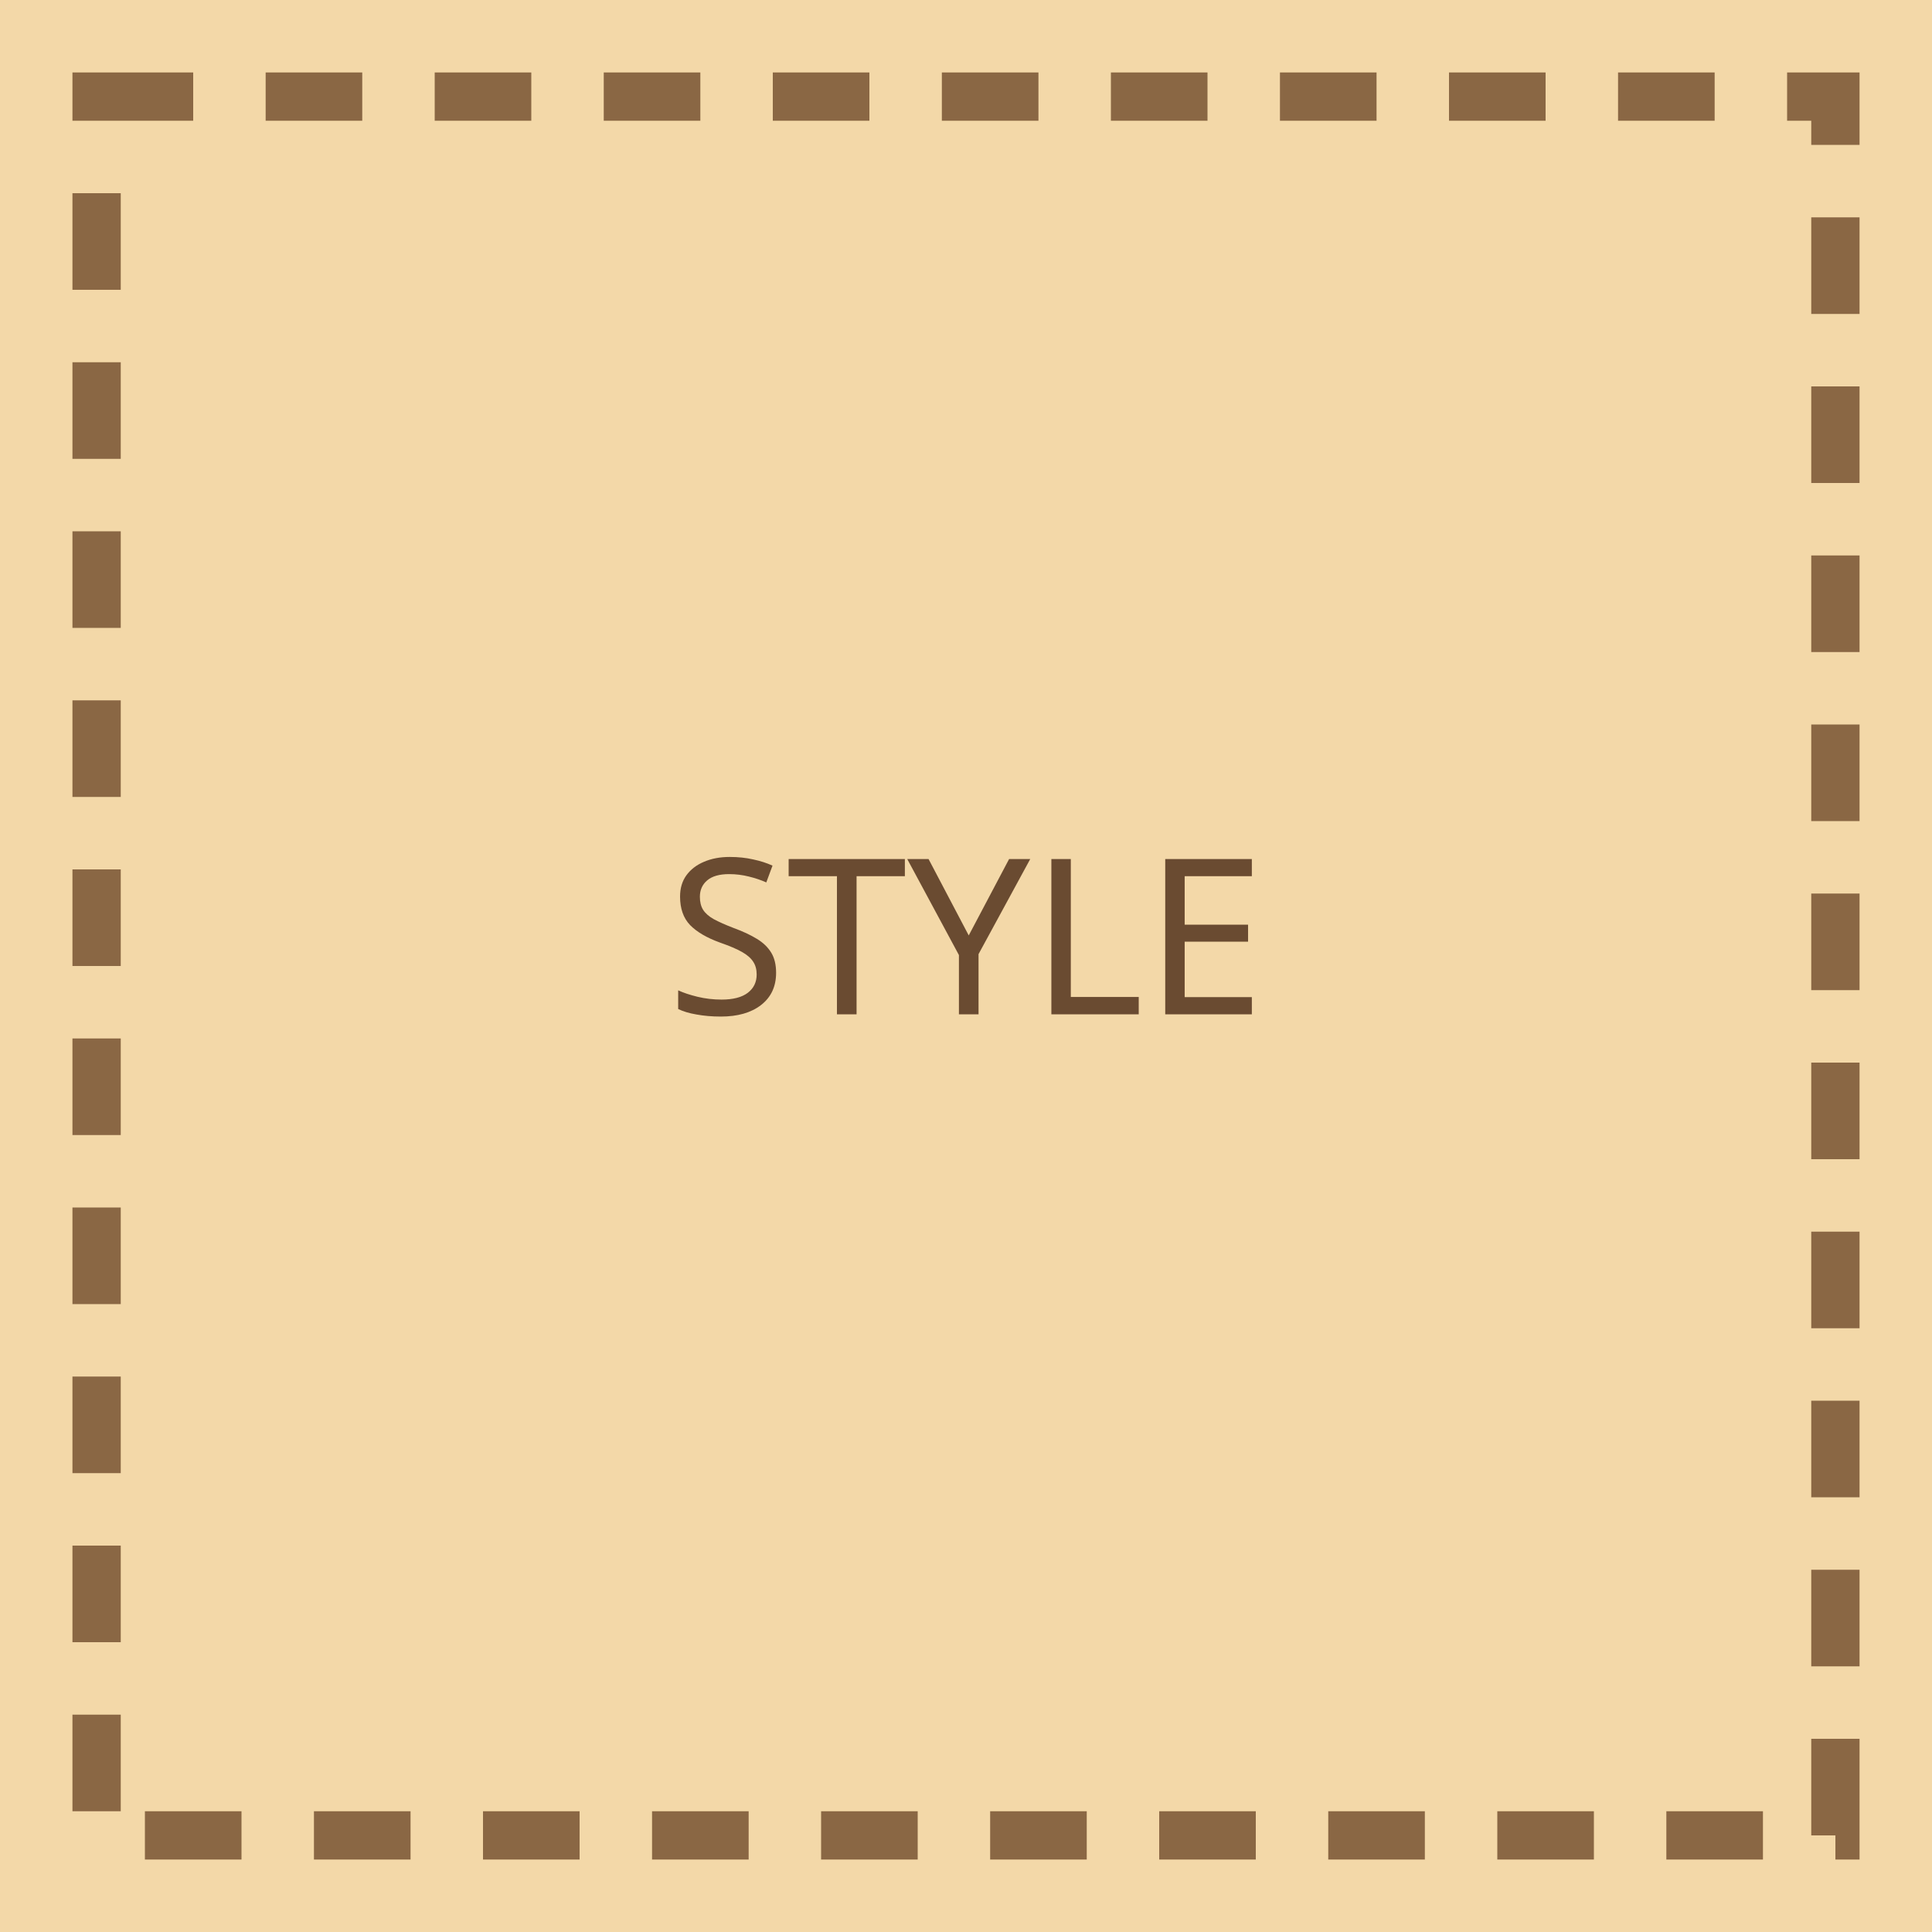
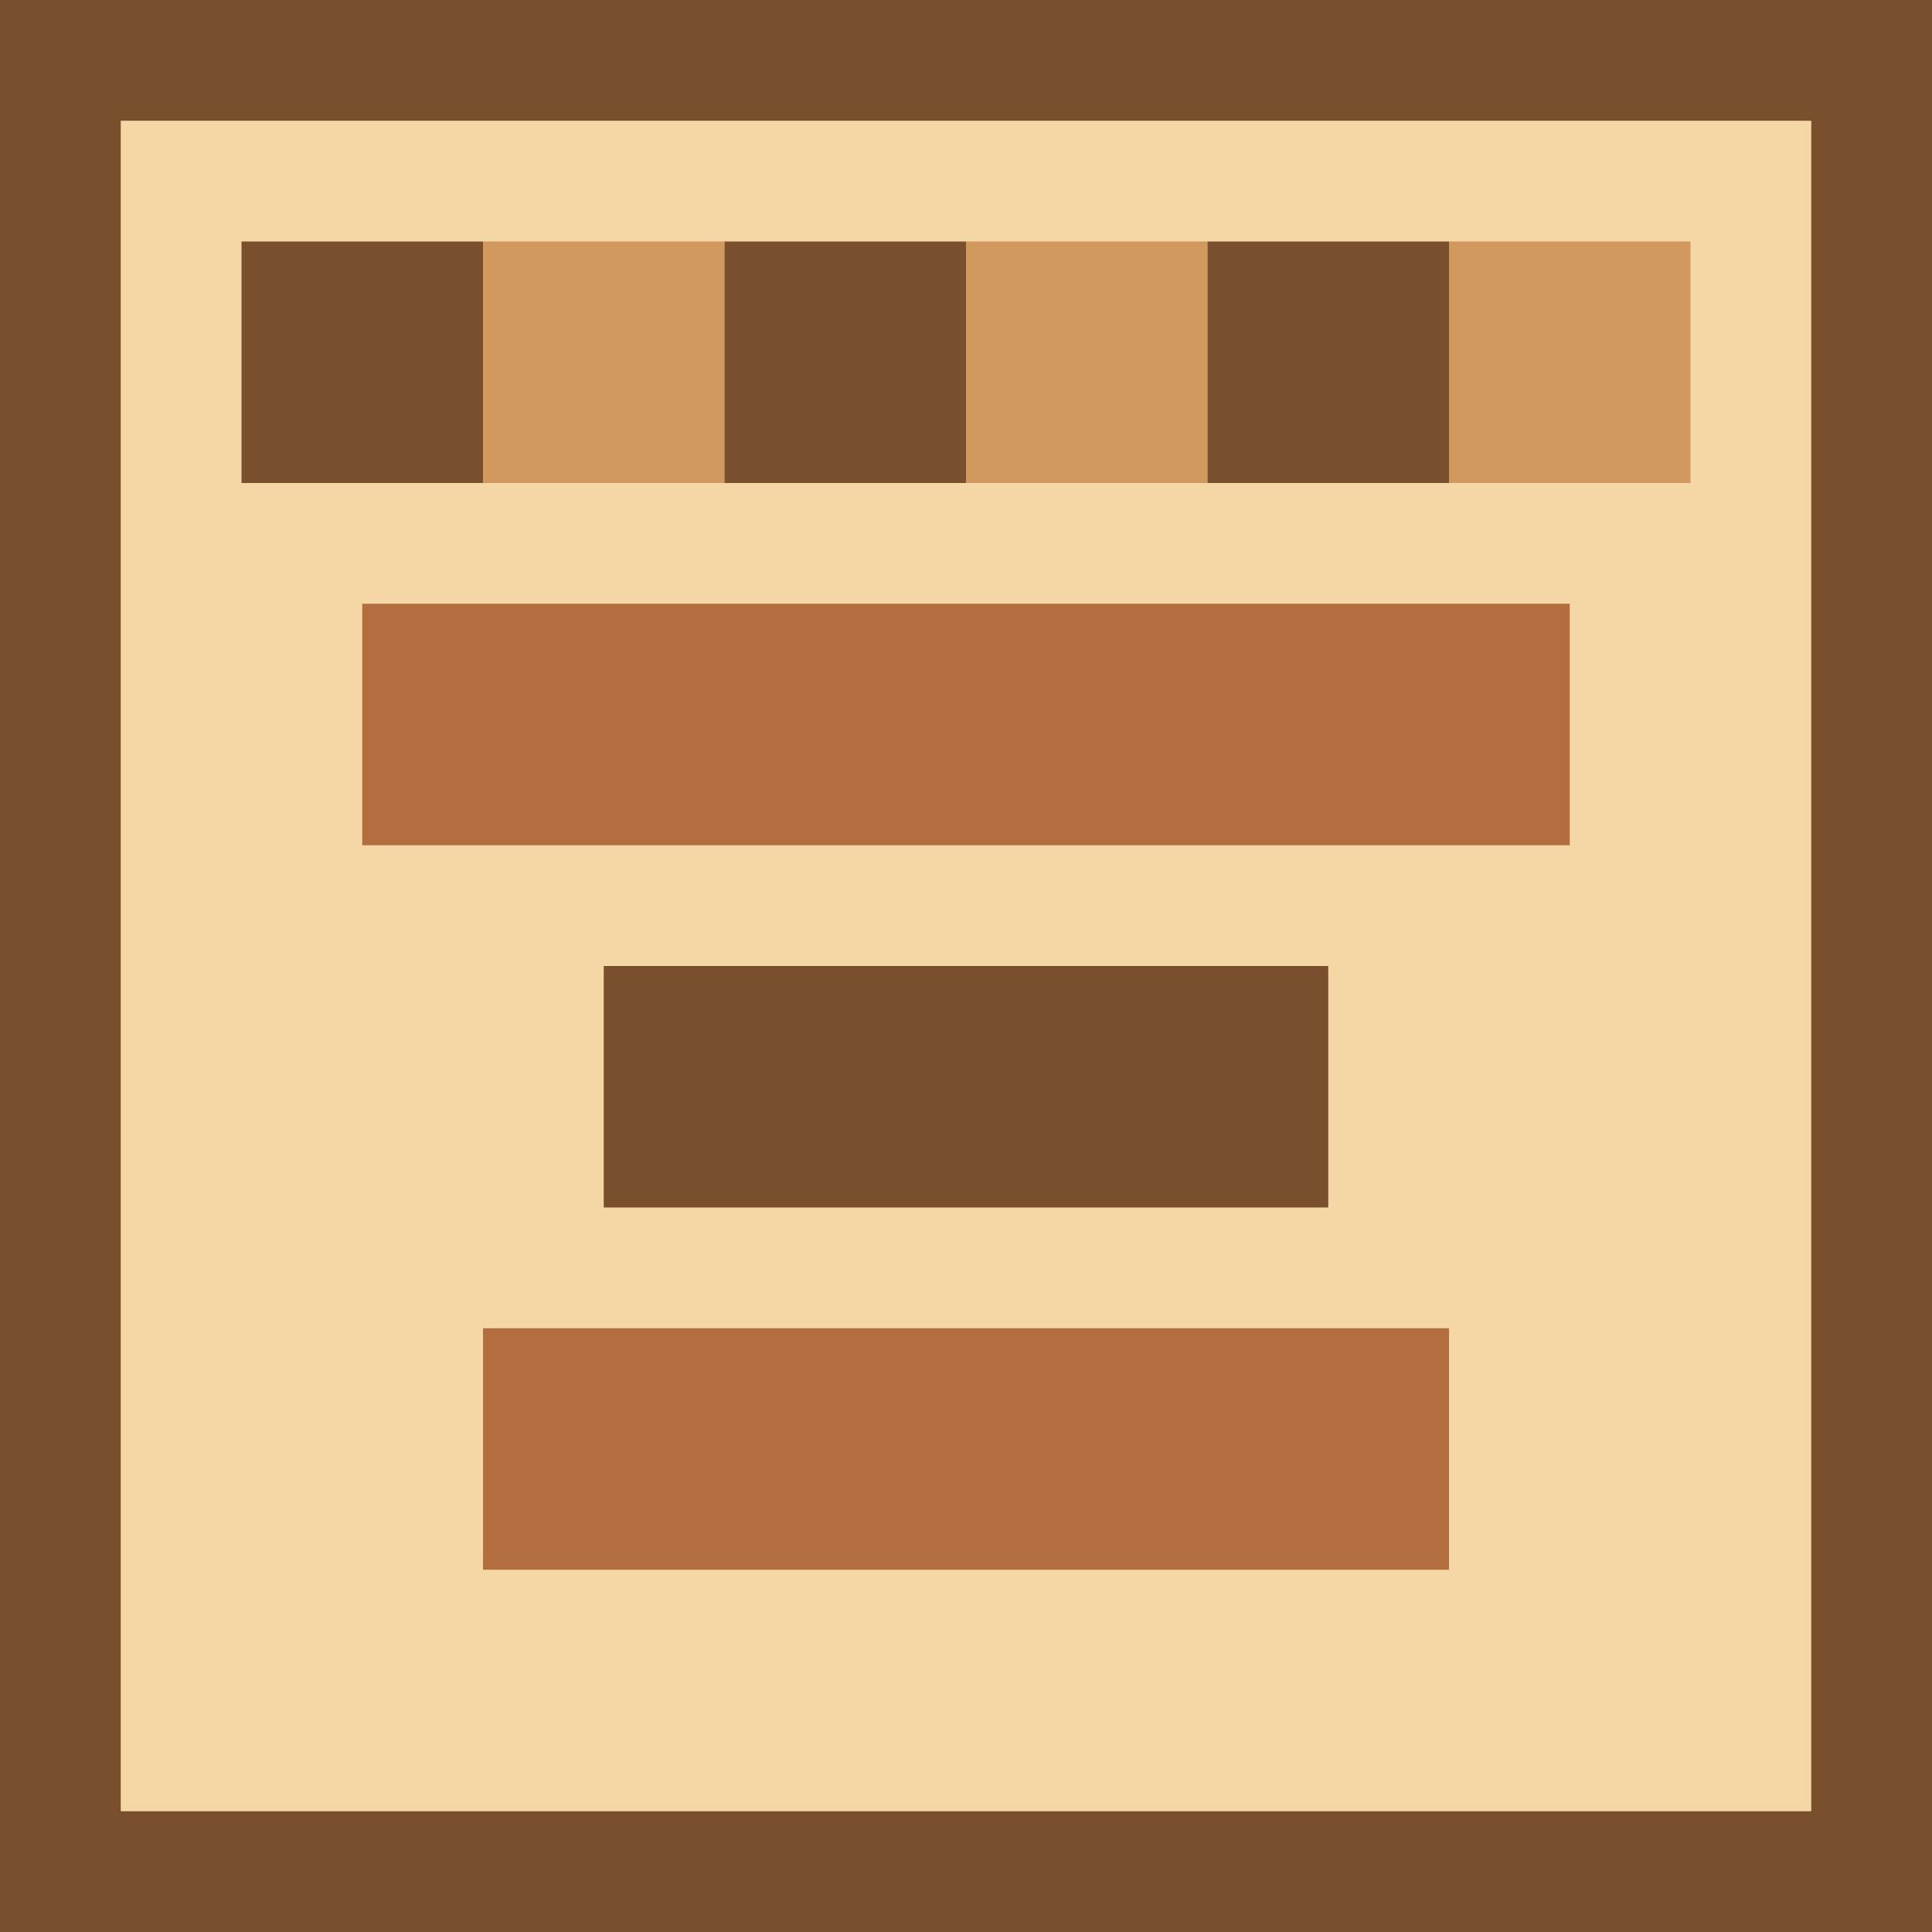
- <svg xmlns="http://www.w3.org/2000/svg" viewBox="0 0 160 160" role="img" aria-label="Style placeholder">
-   <rect width="160" height="160" fill="#f3d8a8" />
-   <rect x="8" y="8" width="144" height="144" fill="none" stroke="#8a6744" stroke-width="4" stroke-dasharray="8 6" />
-   <text x="80" y="84" text-anchor="middle" fill="#6a4b31" font-size="18" font-family="sans-serif">STYLE</text>
+ <svg xmlns="http://www.w3.org/2000/svg" width="64" height="64" viewBox="0 0 64 64">
+   <rect width="64" height="64" fill="#7a4f2e" />
+   <rect x="4" y="4" width="56" height="56" fill="#f4d7a4" />
+   <rect x="8" y="8" width="8" height="8" fill="#7a4f2e" />
+   <rect x="16" y="8" width="8" height="8" fill="#d1995d" />
+   <rect x="24" y="8" width="8" height="8" fill="#7a4f2e" />
+   <rect x="32" y="8" width="8" height="8" fill="#d1995d" />
+   <rect x="40" y="8" width="8" height="8" fill="#7a4f2e" />
+   <rect x="48" y="8" width="8" height="8" fill="#d1995d" />
+   <rect x="12" y="20" width="40" height="8" fill="#b26e3f" />
+   <rect x="20" y="32" width="24" height="8" fill="#7a4f2e" />
+   <rect x="16" y="44" width="32" height="8" fill="#b26e3f" />
</svg>
